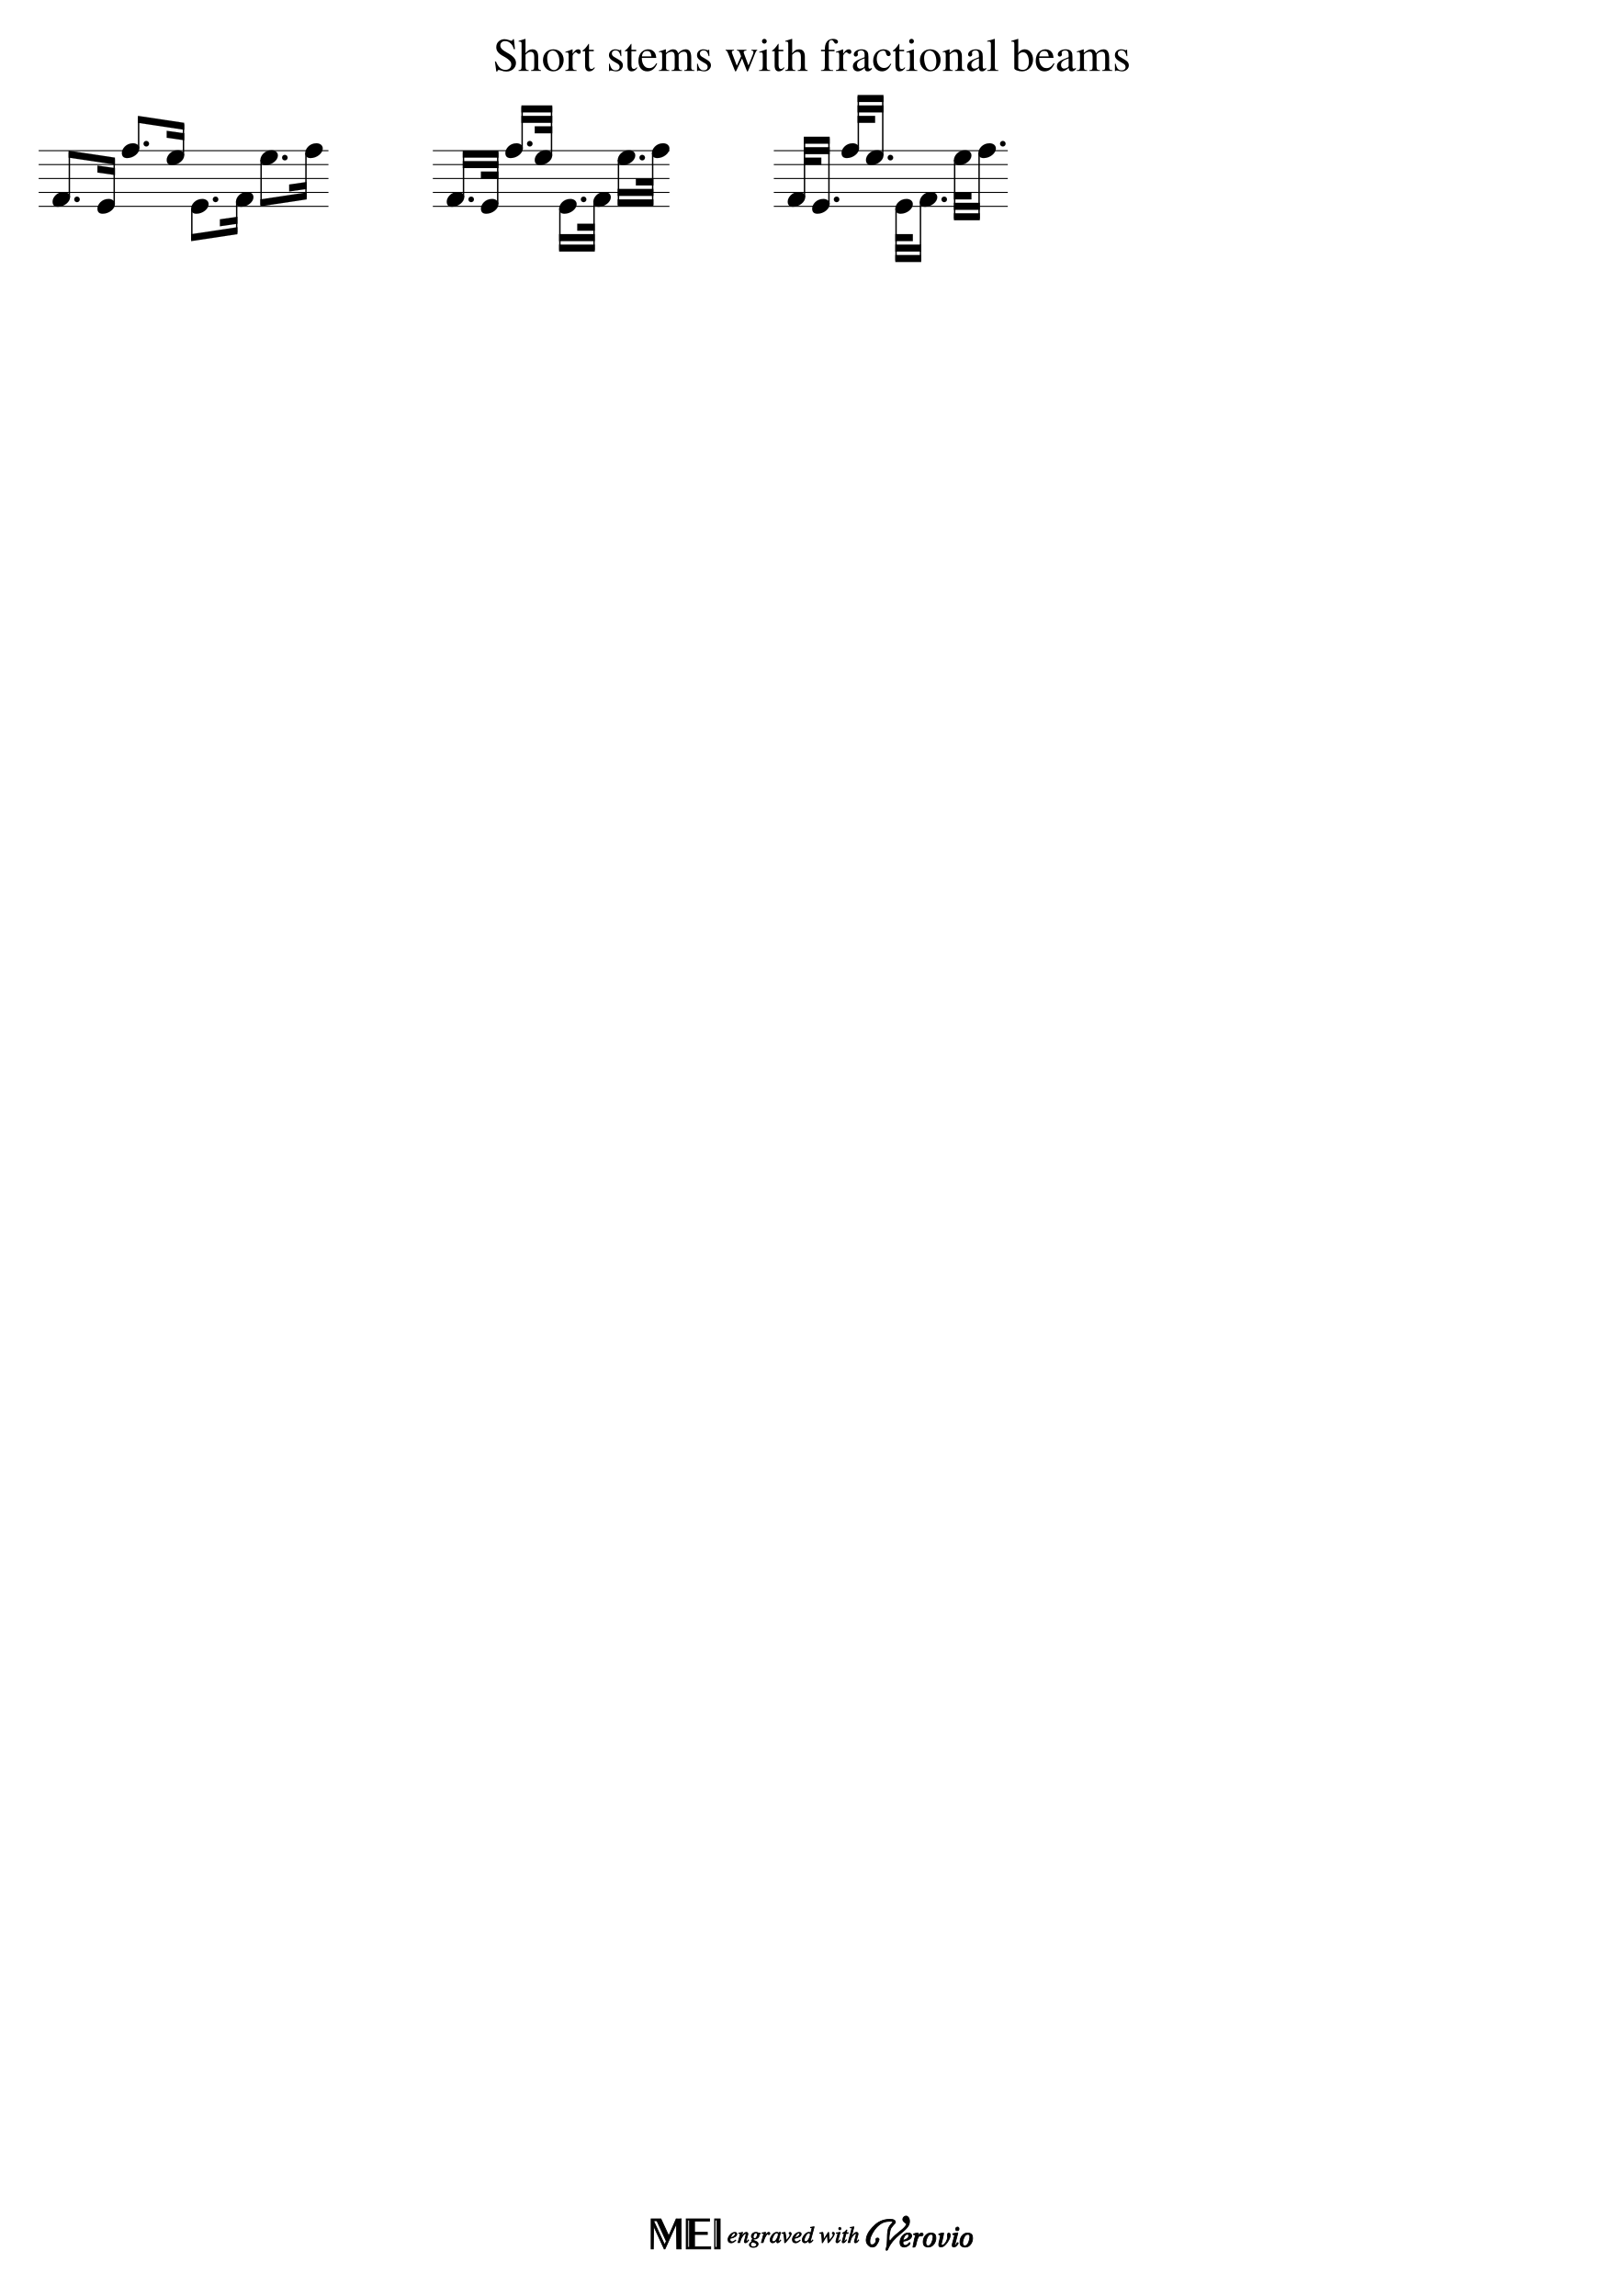
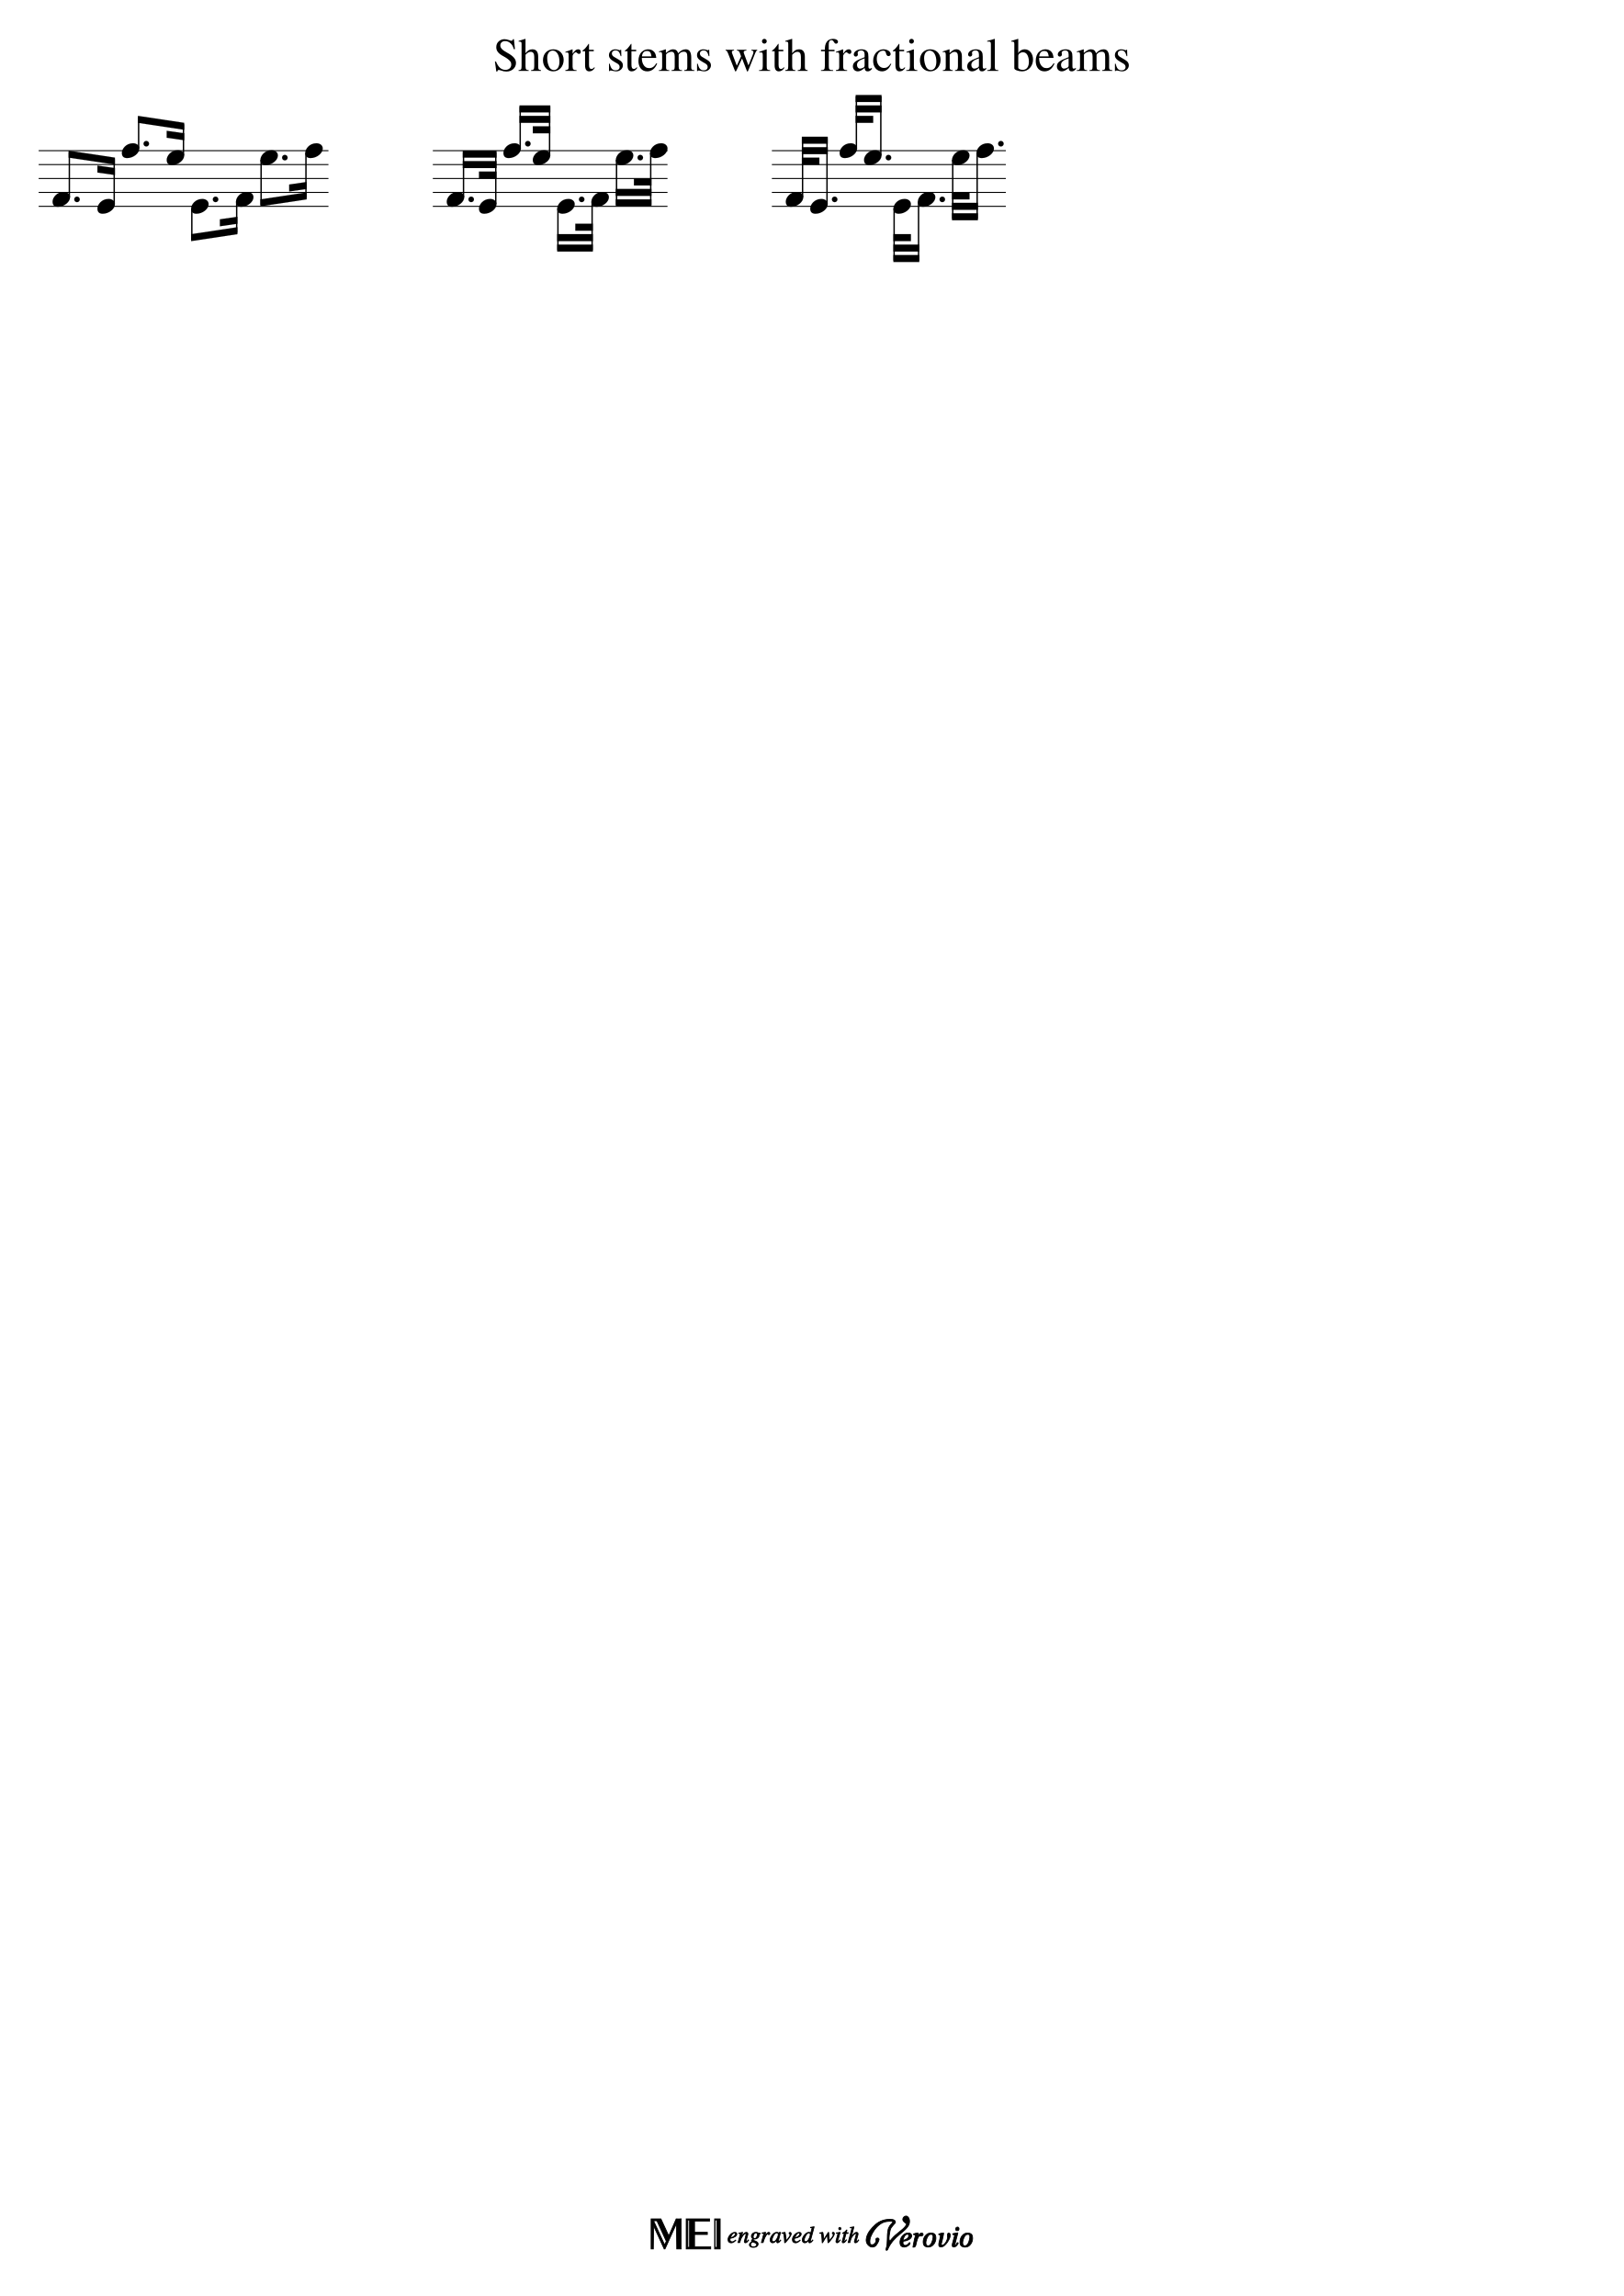
<svg xmlns="http://www.w3.org/2000/svg" xmlns:xlink="http://www.w3.org/1999/xlink" width="2100px" height="2970px" version="1.1" overflow="visible" id="docid">
  <defs>
    <g id="E0A4-docid">
      <path transform="scale(1,-1)" d="M0 -39c0 68 73 172 200 172c66 0 114 -37 114 -95c0 -84 -106 -171 -218 -171c-64 0 -96 30 -96 94z" />
    </g>
  </defs>
  <style type="text/css">#docid g.ending, #docid g.fing, #docid g.reh, #docid g.tempo {font-weight:bold;}#docid g.dir, #docid g.dynam, #docid g.mNum {font-style:italic;}#docid g.label {font-weight:normal;}#docid ellipse, #docid path, #docid polygon, #docid polyline, #docid rect {stroke:currentColor}</style>
  <svg class="definition-scale" color="black" font-family="Times, serif" viewBox="0 0 21000 29700">
    <g class="page-margin" transform="translate(500, 500)">
      <g id="iJ6YNS9" class="mdiv pageMilestone" />
      <g id="j6ERYJ7" class="score pageMilestone" />
      <g id="iFP8K5N" class="system">
        <g id="u1OCIFW5" class="section systemMilestone" />
        <g id="l1VZ8WIS" class="measure">
          <g id="m1HYDLDV" class="staff">
            <path d="M0 1449 L3748 1449" stroke-width="13" />
            <path d="M0 1629 L3748 1629" stroke-width="13" />
            <path d="M0 1809 L3748 1809" stroke-width="13" />
            <path d="M0 1989 L3748 1989" stroke-width="13" />
            <path d="M0 2169 L3748 2169" stroke-width="13" />
            <g id="c18V4I1S" class="keySig" />
            <g id="n1V987CS" class="layer">
              <g id="o1RTEB7A" class="beam">
                <polygon points="388,1449 986,1539 986,1629 388,1539" />
                <polygon points="760,1642 986,1674 986,1764 760,1732" />
                <g id="p1KEW28H" class="note">
                  <g class="notehead">
                    <use xlink:href="#E0A4-docid" transform="translate(180, 2079) scale(0.72, 0.72)" />
                  </g>
                  <g id="y1QGBAMB" class="dots">
                    <ellipse cx="496" cy="2079" rx="36" ry="36" />
                  </g>
                  <g id="x1LY7717" class="stem">
                    <path d="M397 2051 L397 1467" stroke-width="18" />
                  </g>
                </g>
                <g id="qMAVTA3" class="note">
                  <g class="notehead">
                    <use xlink:href="#E0A4-docid" transform="translate(760, 2169) scale(0.72, 0.72)" />
                  </g>
                  <g id="z4DC34E" class="stem">
                    <path d="M977 2141 L977 1557" stroke-width="18" />
                  </g>
                </g>
              </g>
              <g id="r1PB2UON" class="beam">
                <polygon points="1284,999 1882,1089 1882,1179 1284,1089" />
                <polygon points="1656,1192 1882,1224 1882,1314 1656,1282" />
                <g id="s1PQPUF4" class="note">
                  <g class="notehead">
                    <use xlink:href="#E0A4-docid" transform="translate(1076, 1449) scale(0.72, 0.72)" />
                  </g>
                  <g id="bS81ZRJ" class="dots">
                    <ellipse cx="1392" cy="1359" rx="36" ry="36" />
                  </g>
                  <g id="aCPE1QZ" class="stem">
                    <path d="M1293 1421 L1293 1017" stroke-width="18" />
                  </g>
                </g>
                <g id="t17CCI2Q" class="note">
                  <g class="notehead">
                    <use xlink:href="#E0A4-docid" transform="translate(1656, 1539) scale(0.72, 0.72)" />
                  </g>
                  <g id="cHPWXB9" class="stem">
                    <path d="M1873 1511 L1873 1107" stroke-width="18" />
                  </g>
                </g>
              </g>
              <g id="u14YPAFV" class="beam">
                <polygon points="1972,2619 2570,2529 2570,2439 1972,2529" />
                <polygon points="2344,2427 2570,2394 2570,2304 2344,2337" />
                <g id="v1G2UCBM" class="note">
                  <g class="notehead">
                    <use xlink:href="#E0A4-docid" transform="translate(1972, 2169) scale(0.72, 0.72)" />
                  </g>
                  <g id="e1GH2CCZ" class="dots">
                    <ellipse cx="2288" cy="2079" rx="36" ry="36" />
                  </g>
                  <g id="dT5Z2DZ" class="stem">
                    <path d="M1981 2197 L1981 2601" stroke-width="18" />
                  </g>
                </g>
                <g id="w1I5DK26" class="note">
                  <g class="notehead">
                    <use xlink:href="#E0A4-docid" transform="translate(2552, 2079) scale(0.72, 0.72)" />
                  </g>
                  <g id="f6JFDRE" class="stem">
                    <path d="M2561 2107 L2561 2511" stroke-width="18" />
                  </g>
                </g>
              </g>
              <g id="xQSQG56" class="beam">
                <polygon points="2868,2169 3466,2079 3466,1989 2868,2079" />
                <polygon points="3240,1977 3466,1944 3466,1854 3240,1887" />
                <g id="y16753K6" class="note">
                  <g class="notehead">
                    <use xlink:href="#E0A4-docid" transform="translate(2868, 1539) scale(0.72, 0.72)" />
                  </g>
                  <g id="h18PHIL1" class="dots">
                    <ellipse cx="3184" cy="1539" rx="36" ry="36" />
                  </g>
                  <g id="g17KQSJU" class="stem">
                    <path d="M2877 1567 L2877 2151" stroke-width="18" />
                  </g>
                </g>
                <g id="z1XZBIJA" class="note">
                  <g class="notehead">
                    <use xlink:href="#E0A4-docid" transform="translate(3448, 1449) scale(0.72, 0.72)" />
                  </g>
                  <g id="i1TAKH1G" class="stem">
                    <path d="M3457 1477 L3457 2061" stroke-width="18" />
                  </g>
                </g>
              </g>
            </g>
          </g>
          <g id="j1TW2UZM" class="barLine" />
          <g id="k1R5MD6A" class="barLine" />
        </g>
        <g id="q4CA8UL" class="measure">
          <g id="r10DL3CR" class="staff" visibility="hidden">
            <path d="M3748 1449 L5098 1449" stroke-width="13" />
            <path d="M3748 1629 L5098 1629" stroke-width="13" />
            <path d="M3748 1809 L5098 1809" stroke-width="13" />
            <path d="M3748 1989 L5098 1989" stroke-width="13" />
            <path d="M3748 2169 L5098 2169" stroke-width="13" />
          </g>
          <g id="p6KLLMO" class="barLine" />
        </g>
        <g id="i123OHXR" class="measure">
          <g id="jQFEFEK" class="staff">
-             <path d="M5098 1449 L8158 1449" stroke-width="13" />
-             <path d="M5098 1629 L8158 1629" stroke-width="13" />
-             <path d="M5098 1809 L8158 1809" stroke-width="13" />
-             <path d="M5098 1989 L8158 1989" stroke-width="13" />
-             <path d="M5098 2169 L8158 2169" stroke-width="13" />
+             <path d="M5098 1449 L8133 1449" stroke-width="13" />
+             <path d="M5098 1629 L8133 1629" stroke-width="13" />
+             <path d="M5098 1809 L8133 1809" stroke-width="13" />
+             <path d="M5098 1989 L8133 1989" stroke-width="13" />
+             <path d="M5098 2169 L8133 2169" stroke-width="13" />
            <g id="kOVASEE" class="layer">
              <g id="l1I7OPR1" class="beam">
-                 <polygon points="5486,1449 5946,1449 5946,1539 5486,1539" />
-                 <polygon points="5486,1584 5946,1584 5946,1674 5486,1674" />
-                 <polygon points="5720,1719 5946,1719 5946,1809 5720,1809" />
+                 <polygon points="5486,1449 5921,1449 5921,1539 5486,1539" />
+                 <polygon points="5486,1584 5921,1584 5921,1674 5486,1674" />
+                 <polygon points="5695,1719 5921,1719 5921,1809 5695,1809" />
                <g id="m81K135" class="note">
                  <g class="notehead">
                    <use xlink:href="#E0A4-docid" transform="translate(5278, 2079) scale(0.72, 0.72)" />
                  </g>
                  <g id="kOO13SU" class="dots">
                    <ellipse cx="5594" cy="2079" rx="36" ry="36" />
                  </g>
                  <g id="j1C6XQGU" class="stem">
                    <path d="M5495 2051 L5495 1467" stroke-width="18" />
                  </g>
                </g>
                <g id="n2N7U24" class="note">
                  <g class="notehead">
-                     <use xlink:href="#E0A4-docid" transform="translate(5720, 2169) scale(0.72, 0.72)" />
+                     <use xlink:href="#E0A4-docid" transform="translate(5695, 2169) scale(0.72, 0.72)" />
                  </g>
                  <g id="l1VXDX1L" class="stem">
-                     <path d="M5937 2141 L5937 1467" stroke-width="18" />
+                     <path d="M5912 2141 L5912 1467" stroke-width="18" />
                  </g>
                </g>
              </g>
              <g id="o1FK4NGH" class="beam">
-                 <polygon points="6244,864 6642,864 6642,954 6244,954" />
-                 <polygon points="6244,999 6642,999 6642,1089 6244,1089" />
-                 <polygon points="6416,1134 6642,1134 6642,1224 6416,1224" />
+                 <polygon points="6219,864 6617,864 6617,954 6219,954" />
+                 <polygon points="6219,999 6617,999 6617,1089 6219,1089" />
+                 <polygon points="6391,1134 6617,1134 6617,1224 6391,1224" />
                <g id="p1AX0ZDE" class="note">
                  <g class="notehead">
-                     <use xlink:href="#E0A4-docid" transform="translate(6036, 1449) scale(0.72, 0.72)" />
+                     <use xlink:href="#E0A4-docid" transform="translate(6011, 1449) scale(0.72, 0.72)" />
                  </g>
                  <g id="nV8WBSJ" class="dots">
-                     <ellipse cx="6352" cy="1359" rx="36" ry="36" />
+                     <ellipse cx="6327" cy="1359" rx="36" ry="36" />
                  </g>
                  <g id="m43054X" class="stem">
-                     <path d="M6253 1421 L6253 882" stroke-width="18" />
+                     <path d="M6228 1421 L6228 882" stroke-width="18" />
                  </g>
                </g>
                <g id="qI1DT7K" class="note">
                  <g class="notehead">
-                     <use xlink:href="#E0A4-docid" transform="translate(6416, 1539) scale(0.72, 0.72)" />
+                     <use xlink:href="#E0A4-docid" transform="translate(6391, 1539) scale(0.72, 0.72)" />
                  </g>
                  <g id="o1EH99DI" class="stem">
-                     <path d="M6633 1511 L6633 882" stroke-width="18" />
+                     <path d="M6608 1511 L6608 882" stroke-width="18" />
                  </g>
                </g>
              </g>
              <g id="rJ8GLXL" class="beam">
-                 <polygon points="6732,2754 7192,2754 7192,2664 6732,2664" />
-                 <polygon points="6732,2619 7192,2619 7192,2529 6732,2529" />
-                 <polygon points="6966,2484 7192,2484 7192,2394 6966,2394" />
+                 <polygon points="6707,2754 7167,2754 7167,2664 6707,2664" />
+                 <polygon points="6707,2619 7167,2619 7167,2529 6707,2529" />
+                 <polygon points="6941,2484 7167,2484 7167,2394 6941,2394" />
                <g id="s1HUMGE0" class="note">
                  <g class="notehead">
-                     <use xlink:href="#E0A4-docid" transform="translate(6732, 2169) scale(0.72, 0.72)" />
+                     <use xlink:href="#E0A4-docid" transform="translate(6707, 2169) scale(0.72, 0.72)" />
                  </g>
                  <g id="q3O0K5C" class="dots">
-                     <ellipse cx="7048" cy="2079" rx="36" ry="36" />
+                     <ellipse cx="7023" cy="2079" rx="36" ry="36" />
                  </g>
                  <g id="p1UGVI2M" class="stem">
-                     <path d="M6741 2197 L6741 2736" stroke-width="18" />
+                     <path d="M6716 2197 L6716 2736" stroke-width="18" />
                  </g>
                </g>
                <g id="t1YD0KSR" class="note">
                  <g class="notehead">
-                     <use xlink:href="#E0A4-docid" transform="translate(7174, 2079) scale(0.72, 0.72)" />
+                     <use xlink:href="#E0A4-docid" transform="translate(7149, 2079) scale(0.72, 0.72)" />
                  </g>
                  <g id="r1WOKG8S" class="stem">
-                     <path d="M7183 2107 L7183 2736" stroke-width="18" />
+                     <path d="M7158 2107 L7158 2736" stroke-width="18" />
                  </g>
                </g>
              </g>
              <g id="u1XWY667" class="beam">
-                 <polygon points="7490,2169 7950,2169 7950,2079 7490,2079" />
-                 <polygon points="7490,2034 7950,2034 7950,1944 7490,1944" />
-                 <polygon points="7724,1899 7950,1899 7950,1809 7724,1809" />
+                 <polygon points="7465,2169 7925,2169 7925,2079 7465,2079" />
+                 <polygon points="7465,2034 7925,2034 7925,1944 7465,1944" />
+                 <polygon points="7699,1899 7925,1899 7925,1809 7699,1809" />
                <g id="vE1WURA" class="note">
                  <g class="notehead">
-                     <use xlink:href="#E0A4-docid" transform="translate(7490, 1539) scale(0.72, 0.72)" />
+                     <use xlink:href="#E0A4-docid" transform="translate(7465, 1539) scale(0.72, 0.72)" />
                  </g>
                  <g id="tER5CNS" class="dots">
-                     <ellipse cx="7806" cy="1539" rx="36" ry="36" />
+                     <ellipse cx="7781" cy="1539" rx="36" ry="36" />
                  </g>
                  <g id="s1IJJG69" class="stem">
-                     <path d="M7499 1567 L7499 2151" stroke-width="18" />
+                     <path d="M7474 1567 L7474 2151" stroke-width="18" />
                  </g>
                </g>
                <g id="wK8FJ60" class="note">
                  <g class="notehead">
-                     <use xlink:href="#E0A4-docid" transform="translate(7932, 1449) scale(0.72, 0.72)" />
+                     <use xlink:href="#E0A4-docid" transform="translate(7907, 1449) scale(0.72, 0.72)" />
                  </g>
                  <g id="uR5P9FZ" class="stem">
-                     <path d="M7941 1477 L7941 2151" stroke-width="18" />
+                     <path d="M7916 1477 L7916 2151" stroke-width="18" />
                  </g>
                </g>
              </g>
            </g>
          </g>
          <g id="gETMZTA" class="barLine" />
          <g id="h1WRIV4E" class="barLine" />
        </g>
        <g id="nYOSRMB" class="measure">
          <g id="o1HHM1JI" class="staff" visibility="hidden">
-             <path d="M8158 1449 L9508 1449" stroke-width="13" />
-             <path d="M8158 1629 L9508 1629" stroke-width="13" />
-             <path d="M8158 1809 L9508 1809" stroke-width="13" />
-             <path d="M8158 1989 L9508 1989" stroke-width="13" />
-             <path d="M8158 2169 L9508 2169" stroke-width="13" />
+             <path d="M8133 1449 L9483 1449" stroke-width="13" />
+             <path d="M8133 1629 L9483 1629" stroke-width="13" />
+             <path d="M8133 1809 L9483 1809" stroke-width="13" />
+             <path d="M8133 1989 L9483 1989" stroke-width="13" />
+             <path d="M8133 2169 L9483 2169" stroke-width="13" />
          </g>
          <g id="mMRH0VO" class="barLine" />
        </g>
        <g id="fXQFU55" class="measure">
          <g id="g11K35MU" class="staff">
-             <path d="M9508 1449 L12534 1449" stroke-width="13" />
-             <path d="M9508 1629 L12534 1629" stroke-width="13" />
-             <path d="M9508 1809 L12534 1809" stroke-width="13" />
-             <path d="M9508 1989 L12534 1989" stroke-width="13" />
-             <path d="M9508 2169 L12534 2169" stroke-width="13" />
+             <path d="M9483 1449 L12509 1449" stroke-width="13" />
+             <path d="M9483 1629 L12509 1629" stroke-width="13" />
+             <path d="M9483 1809 L12509 1809" stroke-width="13" />
+             <path d="M9483 1989 L12509 1989" stroke-width="13" />
+             <path d="M9483 2169 L12509 2169" stroke-width="13" />
            <g id="h1NRSQV" class="layer">
              <g id="i1K5PWQO" class="beam">
-                 <polygon points="9896,1269 10230,1269 10230,1359 9896,1359" />
-                 <polygon points="9896,1404 10230,1404 10230,1494 9896,1494" />
-                 <polygon points="9896,1539 10122,1539 10122,1629 9896,1629" />
+                 <polygon points="9871,1269 10205,1269 10205,1359 9871,1359" />
+                 <polygon points="9871,1404 10205,1404 10205,1494 9871,1494" />
+                 <polygon points="9871,1539 10097,1539 10097,1629 9871,1629" />
                <g id="jF89DCD" class="note">
                  <g class="notehead">
-                     <use xlink:href="#E0A4-docid" transform="translate(9688, 2079) scale(0.72, 0.72)" />
+                     <use xlink:href="#E0A4-docid" transform="translate(9663, 2079) scale(0.72, 0.72)" />
                  </g>
                  <g id="vQ1VT3P" class="stem">
-                     <path d="M9905 2051 L9905 1287" stroke-width="18" />
+                     <path d="M9880 2051 L9880 1287" stroke-width="18" />
                  </g>
                </g>
                <g id="k1FISYPL" class="note">
                  <g class="notehead">
-                     <use xlink:href="#E0A4-docid" transform="translate(10004, 2169) scale(0.72, 0.72)" />
+                     <use xlink:href="#E0A4-docid" transform="translate(9979, 2169) scale(0.72, 0.72)" />
                  </g>
                  <g id="xGVWU67" class="dots">
-                     <ellipse cx="10320" cy="2079" rx="36" ry="36" />
+                     <ellipse cx="10295" cy="2079" rx="36" ry="36" />
                  </g>
                  <g id="w14DD95D" class="stem">
-                     <path d="M10221 2141 L10221 1287" stroke-width="18" />
+                     <path d="M10196 2141 L10196 1287" stroke-width="18" />
                  </g>
                </g>
              </g>
              <g id="l1ABBN8W" class="beam">
-                 <polygon points="10592,729 10926,729 10926,819 10592,819" />
-                 <polygon points="10592,864 10926,864 10926,954 10592,954" />
-                 <polygon points="10592,999 10818,999 10818,1089 10592,1089" />
+                 <polygon points="10567,729 10901,729 10901,819 10567,819" />
+                 <polygon points="10567,864 10901,864 10901,954 10567,954" />
+                 <polygon points="10567,999 10793,999 10793,1089 10567,1089" />
                <g id="m12P1BRU" class="note">
                  <g class="notehead">
-                     <use xlink:href="#E0A4-docid" transform="translate(10384, 1449) scale(0.72, 0.72)" />
+                     <use xlink:href="#E0A4-docid" transform="translate(10359, 1449) scale(0.72, 0.72)" />
                  </g>
                  <g id="yFQGCPD" class="stem">
-                     <path d="M10601 1421 L10601 747" stroke-width="18" />
+                     <path d="M10576 1421 L10576 747" stroke-width="18" />
                  </g>
                </g>
                <g id="nDW87ZK" class="note">
                  <g class="notehead">
-                     <use xlink:href="#E0A4-docid" transform="translate(10700, 1539) scale(0.72, 0.72)" />
+                     <use xlink:href="#E0A4-docid" transform="translate(10675, 1539) scale(0.72, 0.72)" />
                  </g>
                  <g id="a1E3R0GN" class="dots">
-                     <ellipse cx="11016" cy="1539" rx="36" ry="36" />
+                     <ellipse cx="10991" cy="1539" rx="36" ry="36" />
                  </g>
                  <g id="z1QJ3S81" class="stem">
-                     <path d="M10917 1511 L10917 747" stroke-width="18" />
+                     <path d="M10892 1511 L10892 747" stroke-width="18" />
                  </g>
                </g>
              </g>
              <g id="o1QUDUF9" class="beam">
-                 <polygon points="11080,2889 11414,2889 11414,2799 11080,2799" />
-                 <polygon points="11080,2754 11414,2754 11414,2664 11080,2664" />
-                 <polygon points="11080,2619 11306,2619 11306,2529 11080,2529" />
+                 <polygon points="11055,2889 11389,2889 11389,2799 11055,2799" />
+                 <polygon points="11055,2754 11389,2754 11389,2664 11055,2664" />
+                 <polygon points="11055,2619 11281,2619 11281,2529 11055,2529" />
                <g id="p1YCXJ73" class="note">
                  <g class="notehead">
-                     <use xlink:href="#E0A4-docid" transform="translate(11080, 2169) scale(0.72, 0.72)" />
+                     <use xlink:href="#E0A4-docid" transform="translate(11055, 2169) scale(0.72, 0.72)" />
                  </g>
                  <g id="b1EA8UT5" class="stem">
-                     <path d="M11089 2197 L11089 2871" stroke-width="18" />
+                     <path d="M11064 2197 L11064 2871" stroke-width="18" />
                  </g>
                </g>
                <g id="q1XPOA9B" class="note">
                  <g class="notehead">
-                     <use xlink:href="#E0A4-docid" transform="translate(11396, 2079) scale(0.72, 0.72)" />
+                     <use xlink:href="#E0A4-docid" transform="translate(11371, 2079) scale(0.72, 0.72)" />
                  </g>
                  <g id="dAZ1II0" class="dots">
-                     <ellipse cx="11712" cy="2079" rx="36" ry="36" />
+                     <ellipse cx="11687" cy="2079" rx="36" ry="36" />
                  </g>
                  <g id="cG8TSH7" class="stem">
-                     <path d="M11405 2107 L11405 2871" stroke-width="18" />
+                     <path d="M11380 2107 L11380 2871" stroke-width="18" />
                  </g>
                </g>
              </g>
              <g id="rG2INEF" class="beam">
-                 <polygon points="11838,2349 12172,2349 12172,2259 11838,2259" />
-                 <polygon points="11838,2214 12172,2214 12172,2124 11838,2124" />
-                 <polygon points="11838,2079 12064,2079 12064,1989 11838,1989" />
+                 <polygon points="11813,2349 12147,2349 12147,2259 11813,2259" />
+                 <polygon points="11813,2214 12147,2214 12147,2124 11813,2124" />
+                 <polygon points="11813,2079 12039,2079 12039,1989 11813,1989" />
                <g id="sDC845L" class="note">
                  <g class="notehead">
-                     <use xlink:href="#E0A4-docid" transform="translate(11838, 1539) scale(0.72, 0.72)" />
+                     <use xlink:href="#E0A4-docid" transform="translate(11813, 1539) scale(0.72, 0.72)" />
                  </g>
                  <g id="eXKENYG" class="stem">
-                     <path d="M11847 1567 L11847 2331" stroke-width="18" />
+                     <path d="M11822 1567 L11822 2331" stroke-width="18" />
                  </g>
                </g>
                <g id="t1W416P4" class="note">
                  <g class="notehead">
-                     <use xlink:href="#E0A4-docid" transform="translate(12154, 1449) scale(0.72, 0.72)" />
+                     <use xlink:href="#E0A4-docid" transform="translate(12129, 1449) scale(0.72, 0.72)" />
                  </g>
                  <g id="gH8O5KE" class="dots">
-                     <ellipse cx="12470" cy="1359" rx="36" ry="36" />
+                     <ellipse cx="12445" cy="1359" rx="36" ry="36" />
                  </g>
                  <g id="f18OKKW3" class="stem">
-                     <path d="M12163 1477 L12163 2331" stroke-width="18" />
+                     <path d="M12138 1477 L12138 2331" stroke-width="18" />
                  </g>
                </g>
              </g>
            </g>
          </g>
          <g id="d17EWFLB" class="barLine" />
          <g id="eZWEOI5" class="barLine" />
        </g>
        <g id="dEVT5DI" class="systemMilestoneEnd u1OCIFW5" />
      </g>
      <g id="e14Y3WPI" class="pageMilestoneEnd j6ERYJ7" />
      <g id="f1JDRXJZ" class="pageMilestoneEnd iJ6YNS9" />
      <g id="mZHS5GY" class="pgHead autogenerated">
        <text font-size="0px">
          <tspan id="n1NA1B91" class="rend" x="10000" y="417" text-anchor="middle">
            <tspan id="o111T1LZ" class="rend">
              <tspan id="pT5D48Z" class="text">
                <tspan font-size="607px">Short stems with fractional beams</tspan>
              </tspan>
            </tspan>
          </tspan>
        </text>
      </g>
      <g id="g1KFOIT4" class="pgFoot autogenerated">
        <g id="h17DYZX0" class="fig">
          <g class="svg" transform="translate(7750, 28099) scale(10, 10)">
            <g>
              <path fill="#000000" d="M 17.113,49.265 V 10.368 h 12.697 c 3.289,7.337 6.713,14.61 10.127,21.889 3.42,-7.485 6.256,-14.205 9.589,-21.91 2.436,0.104 4.317,0.085 6.484,-0.058 V 49.264 H 50.274 C 50.145,38.356 50.016,27.448 49.887,16.54 45.003,27.315 39.967,38.434 35.084,49.209 34.679,49.344 34.427,49.136 34.022,49.271 29.466,39.331 24.91,29.391 20.354,19.451 20.224,29.389 20.095,39.327 19.965,49.264 H 17.113 Z M 36.754,39.325 C 32.721,30.513 28.688,21.701 24.655,12.889 22.531,12.751 22.657,12.71 20.714,12.814 v 0.966 c 4.613,9.998 9.609,20.749 13.873,30.082 0.722,-1.513 1.445,-3.025 2.167,-4.538 z m 25.738,9.94 c 0,-12.966 0,-25.931 0,-38.897 10.084,0 20.169,0 30.253,0 0,0.96 0,1.921 0,2.881 -6.483,0 -12.966,0 -19.448,0 0,4.802 0,9.604 0,14.406 5.522,0 11.045,0 16.567,0 0,0.96 0,1.921 0,2.881 -5.522,0 -11.045,0 -16.567,0 0,5.282 0,10.565 0,15.847 6.963,0 13.926,0 20.889,0 0,0.96 0,1.921 0,2.881 -10.565,0 -21.129,0 -31.694,0 z m 4.322,-2.161 c 0,-11.765 0,-23.53 0,-35.295 -0.72,0 -1.441,0 -2.161,0 0,11.765 0,23.53 0,35.295 0.72,0 1.441,0 2.161,0 z m 32.414,2.161 c 0,-12.966 0,-25.931 0,-38.897 2.401,0 4.802,0 7.203,0 0,12.966 0,25.931 0,38.897 -2.401,0 -4.802,0 -7.203,0 z m 2.881,-2.161 c 0,-11.765 0,-23.53 0,-35.295 -0.72,0 -1.441,0 -2.161,0 0,11.765 0,23.53 0,35.295 0.72,0 1.441,0 2.161,0 z" />
              <path fill="#000000" d="m 346.3,6.7 c -3.1,0.5 -4.9,4.4 -2.7,6.8 1.2,1.4 2.7,2.4 4.1,3.5 -2.4,5.3 -7.7,8.3 -11.9,12.1 -3.7,2.8 -7,6.2 -9.7,9.9 -2.2,-0.8 -0.915,-7.719 -0.627,-9.5 0.288,-1.781 0.727,-6.4 2.927,-8.7 1.3,-1.9 3,-3.5 4.5,-5.2 1.2,-3.4 -3.2,-4.9 -5.8,-4.6 -7.3,-0.5 -14.6,2 -20,6.8 -5,4.6 -10,10.1 -11.5,17 -0.9,3.5 -0.2,7.5 2.8,9.9 2.5,2.8 7.4,2.9 9.8,-0.2 1.7,-2.3 3.2,-4.8 3.8,-7.6 -0.1,-2.6 -4.4,-2.3 -4.3,0.2 1.2,2.4 -0.9,4.7 -2.7,6.2 -1.7,0.9 -4.7,0.7 -4.8,-1.7 -1,-5.8 2.1,-11.3 5.2,-16.1 4,-5.8 9.8,-11.2 17.2,-11.8 1.6,0 8.1,-1.2 6.8,1.4 -2.8,2.8 -5.6,6.1 -6,10.3 -1.6,7.7 0.1,15.7 -2.3,23.2 -1.1,3.9 2,2.6 2.5,0.2 3.3,-7.4 8.9,-13.4 15.1,-18.5 4.2,-3.9 9.5,-7.1 11.9,-12.6 1.3,-3.6 1.2,-9 -2.7,-10.9 -0.504,-0.177 -1.07,-0.165 -1.6,-0.1 z m 66,14.5 c -2,0.8 -1.8,4.9 0.8,4.4 3.4,0.4 2.9,-6.2 -0.8,-4.4 z m 0.6,7.3 c -1.3,0.5 -7.6,0.5 -5.4,2.2 4,-0.3 0.7,4.5 0.6,6.7 -0.4,2.9 -2.4,5.9 -1.2,8.8 2.7,1.7 5.6,-0.8 6.8,-3.2 1.6,-1.4 -0.5,-3 -1.2,-0.9 -0.4,0.8 -2.4,3.5 -2.6,1.8 1.1,-5 2.7,-9.9 3.9,-14.9 l -0.1,-0.5 h -0.9 z m -65.1,0.2 c -6.5,1.6 -10.5,9.5 -8.2,15.7 2.1,3.4 7.4,2.9 10.1,0.4 2,-0.2 3.6,-5.3 1,-3.4 -1.4,2 -4,4.2 -6.5,2.8 -2.2,-1.9 -1.9,-5.7 1.7,-5.3 3.1,-0.9 6.9,-2.1 8.1,-5.5 0.9,-2.7 -1.6,-5.2 -4.3,-4.8 h -1.1 -0.7 z m 13.6,0 c -2.2,0 -8.5,1.8 -2.9,2.3 0.9,1.9 -1,4.9 -1.1,7.2 -0.5,2.9 -1.4,5.7 -1.7,8.7 3.7,0.7 3.8,-2.6 4.4,-5.3 0.9,-3.3 1.6,-7 4.1,-9.5 2.4,1.6 6.8,-0.7 3.7,-3.4 -2.9,-0.5 -4.8,2.4 -6.2,4.3 0,-1.2 2.4,-5 -0.2,-4.3 z m 15.8,0 c -6.4,1.3 -9.6,9.1 -7.7,14.9 1.9,4 7.7,3.9 11,1.7 4.1,-3 6,-8.9 4.4,-13.7 -1.3,-3 -4.8,-3.2 -7.6,-3 z m 17,0 c -2.3,0 -8.8,1.9 -3,2.4 0.4,2.5 -1,5.7 -1.4,8.4 -0.7,2.4 -1.8,7.5 2.1,7.2 3.8,-0.1 6.5,-3.5 8.5,-6.3 2,-3.2 4.5,-7 3.3,-10.9 -3.7,-3 -3.6,2.6 -3.1,5.1 -0.7,3.8 -2.7,7.9 -6.2,9.8 -3.6,0.6 -1,-4.3 -0.8,-6.1 0.6,-3.2 1.6,-6.3 1.9,-9.5 h -1.1 z m 30.6,0 c -6.3,1.2 -9.5,8.9 -7.8,14.7 1.5,4 7.2,4.2 10.5,2.4 4.6,-2.8 6.6,-9.3 4.8,-14.3 -1.4,-2.8 -4.8,-3 -7.5,-2.8 z m -75.4,1.7 c 2.1,1.5 0.2,4.7 -1.6,5.7 -1.1,0.4 -5.5,3.4 -4.6,0.7 0.8,-2.7 2.2,-6.2 5.3,-6.6 l 0.9,0.1 z m 30.8,0 c 2.6,1.5 1.3,5.2 0.8,7.6 -0.8,2.7 -1.9,5.9 -4.7,7.1 -5.1,0.8 -4,-5.8 -2.8,-8.8 1,-2.8 3,-6.8 6.7,-5.8 z m 47.1,-0.1 c 2.9,0.7 2,4.7 1.5,6.8 -0.7,3 -1.8,6.7 -5,8 -4.7,0.8 -4,-5.1 -3,-7.9 0.9,-3 2.7,-7.3 6.5,-6.8 z" />
              <g>
                <path d="m 116.566,37.118 q 0,-3.252 2.93,-6.299 2.9,-3.047 5.991,-3.047 1.143,0 1.816,0.527 0.674,0.527 0.674,1.567 0,2.109 -2.476,3.618 -2.461,1.494 -5.186,1.831 l -0.835,0.103 q -0.19,0.601 -0.264,0.967 -0.073,0.352 -0.073,0.894 0,1.289 0.835,2.007 0.85,0.718 2.007,0.718 1.099,0 2.329,-0.732 0.703,-0.425 2.036,-1.523 l 0.381,0.337 q -0.659,0.835 -1.89,1.714 -2.183,1.567 -4.38,1.567 -1.553,0 -2.725,-1.099 -1.172,-1.099 -1.172,-3.149 z m 3.12,-2.358 q 2.798,-0.41 4.556,-1.963 Q 126,31.229 126,29.691 q 0,-0.557 -0.264,-0.879 -0.264,-0.337 -0.776,-0.337 -0.952,0 -1.875,0.82 -0.908,0.806 -1.641,1.831 -0.776,1.201 -1.23,2.3 -0.249,0.586 -0.527,1.333 z" />
                <path d="m 129.472,41 2.534,-9.053 q 0.322,-1.143 0.366,-1.377 0.059,-0.249 0.059,-0.527 0,-0.425 -0.249,-0.659 -0.234,-0.249 -0.938,-0.249 -0.176,0 -0.352,0.029 -0.161,0.015 -0.366,0.044 v -0.498 q 0.952,-0.146 1.348,-0.22 0.41,-0.073 0.879,-0.176 l 2.622,-0.571 q 0.088,0.059 0.117,0.132 l -1.948,6.299 q 1.787,-2.739 2.988,-4.072 2.109,-2.358 3.779,-2.358 0.645,0 1.113,0.249 0.894,0.483 0.894,1.743 0,0.352 -0.073,0.732 -0.073,0.381 -0.19,0.82 l -1.919,7.017 q -0.059,0.22 -0.132,0.542 -0.073,0.308 -0.073,0.439 0,0.22 0.103,0.396 0.103,0.176 0.337,0.176 0.381,0 0.879,-0.439 0.498,-0.454 1.626,-1.919 l 0.425,0.381 q -1.201,1.626 -1.904,2.285 -1.201,1.157 -2.3,1.157 -0.498,0 -0.967,-0.322 -0.454,-0.337 -0.454,-1.201 0,-0.249 0.029,-0.527 0.044,-0.278 0.103,-0.483 l 1.846,-7.119 q 0.146,-0.586 0.19,-0.952 0.059,-0.381 0.059,-0.542 0,-0.352 -0.176,-0.601 -0.161,-0.264 -0.586,-0.264 -1.099,0 -2.769,1.992 -0.981,1.187 -1.992,2.827 -0.776,1.274 -1.23,2.49 Q 132.709,37.821 131.742,41 Z" />
                <path d="m 149.13,33.5 q 0,0.908 0.278,1.45 0.469,0.894 1.685,0.894 1.318,0 2.344,-1.67 1.04,-1.685 1.04,-3.706 0,-0.967 -0.425,-1.509 -0.425,-0.557 -1.274,-0.557 -1.641,0 -2.651,1.743 -0.996,1.743 -0.996,3.354 z m 0.513,13.066 q 1.743,0 2.886,-0.835 1.157,-0.835 1.157,-1.992 0,-0.879 -0.601,-1.479 -0.322,-0.322 -1.04,-0.688 -0.601,-0.293 -2.036,-0.835 -1.421,-0.557 -1.641,-0.557 -0.381,0 -1.479,1.011 -1.099,1.025 -1.099,2.314 0,1.948 1.685,2.681 0.879,0.381 2.168,0.381 z m -5.479,-2.681 q 0,-1.099 0.835,-2.095 0.85,-0.981 2.681,-1.963 -0.366,-0.234 -0.601,-0.483 -0.234,-0.264 -0.234,-0.688 0,-0.601 0.835,-1.377 0.469,-0.439 1.523,-1.157 -0.938,-0.352 -1.611,-0.996 -0.82,-0.864 -0.82,-2.241 0,-2.212 1.729,-3.677 1.729,-1.465 4.277,-1.465 1.333,0 2.256,0.425 0.923,0.41 1.084,0.688 h 1.978 v 1.172 h -1.494 q 0.088,0.322 0.132,0.586 0.044,0.264 0.044,0.747 0,2.373 -1.846,3.735 -1.831,1.362 -3.955,1.362 -0.22,0 -0.41,-0.015 -0.19,-0.029 -0.469,-0.088 -0.22,0 -0.601,0.425 -0.396,0.425 -0.396,0.762 0,0.498 3.223,1.699 3.208,1.216 3.208,3.56 0,1.758 -1.611,3.076 -1.611,1.333 -4.863,1.333 -2.256,0 -3.574,-0.967 -1.318,-0.967 -1.318,-2.358 z" />
                <path d="m 165.038,27.67 q 0.132,0 0.176,0.088 0.059,0.073 0.059,0.176 -0.015,0.146 -0.029,0.22 l -1.465,5.669 0.322,-0.63 q 1.055,-2.065 2.461,-3.765 1.421,-1.714 2.695,-1.714 0.688,0 1.055,0.454 0.381,0.454 0.381,1.04 0,0.659 -0.381,1.099 -0.366,0.425 -1.025,0.425 -0.454,0 -0.688,-0.176 -0.234,-0.176 -0.366,-0.41 l -0.176,-0.322 q -0.059,-0.088 -0.146,-0.132 -0.073,-0.059 -0.19,-0.059 -0.571,0 -1.655,1.597 -1.069,1.597 -1.919,3.457 -0.513,1.128 -1.143,2.988 Q 162.606,38.847 161.947,41 h -2.256 l 2.432,-8.818 q 0.205,-0.762 0.322,-1.362 0.132,-0.601 0.132,-0.981 0,-0.439 -0.22,-0.674 -0.22,-0.234 -0.762,-0.234 -0.176,0 -0.439,0.029 -0.264,0.029 -0.63,0.073 v -0.483 l 0.586,-0.117 q 1.143,-0.234 2.49,-0.498 1.362,-0.264 1.436,-0.264 z" />
                <path d="m 181.518,30.424 q 0,-1.055 -0.483,-1.553 -0.483,-0.498 -1.172,-0.498 -2.388,0 -4.438,3.662 -1.802,3.223 -1.802,5.552 0,1.172 0.498,1.714 0.513,0.527 1.26,0.527 2.212,0 4.263,-3.56 1.875,-3.237 1.875,-5.845 z m -1.831,-2.71 q 1.157,0 1.787,0.601 0.337,0.322 0.527,0.85 l 0.073,0.205 0.322,-1.113 q 0.059,-0.19 0.103,-0.249 0.044,-0.073 0.205,-0.088 l 1.655,-0.19 q 0.132,0 0.146,0.059 0.029,0.044 0,0.176 -0.059,0.19 -0.088,0.308 -0.029,0.103 -0.088,0.308 l -1.348,5.244 q -0.439,1.714 -0.747,2.959 -0.542,2.256 -0.542,2.578 0,0.205 0.103,0.308 0.117,0.088 0.278,0.088 0.132,0 0.278,-0.088 0.161,-0.088 0.381,-0.264 l 0.249,-0.205 q 0.117,-0.103 0.264,-0.234 0.146,-0.146 0.352,-0.352 l 0.908,-0.938 0.352,0.308 q -1.523,1.948 -2.446,2.651 -0.923,0.688 -1.758,0.688 -0.542,0 -0.85,-0.381 -0.293,-0.381 -0.293,-0.952 0,-0.527 0.19,-1.509 0.205,-0.996 0.396,-1.67 -0.264,0.439 -0.894,1.289 -0.615,0.835 -1.523,1.626 -1.069,0.952 -2.051,1.348 -0.762,0.264 -1.465,0.264 -1.187,0 -2.153,-0.967 -0.967,-0.981 -0.967,-2.769 0,-3.076 2.754,-6.416 2.842,-3.472 5.889,-3.472 z" />
                <path d="m 196.664,27.772 q 0.82,0 1.26,0.586 0.439,0.586 0.439,1.333 0,1.978 -3.911,6.929 -3.706,4.702 -4.438,4.702 -0.22,0 -0.293,-0.601 -0.044,-0.337 -0.044,-1.143 0,-0.981 -0.19,-3.325 -0.19,-2.344 -0.366,-3.472 -0.366,-2.476 -0.718,-3.193 -0.352,-0.718 -1.333,-0.718 -0.161,0 -0.381,0.015 -0.205,0.015 -0.483,0.044 v -0.381 q 0.439,-0.088 1.846,-0.396 1.406,-0.308 1.494,-0.337 l 0.483,-0.146 q 0.205,-0.059 0.322,0.234 0.117,0.278 0.293,1.055 0.557,2.549 0.835,5.024 0.176,1.538 0.352,4.556 l 0.483,-0.513 q 1.509,-1.597 3.018,-3.794 1.509,-2.197 1.509,-3.105 0,-0.454 -0.659,-1.084 -0.659,-0.645 -0.659,-1.172 0,-0.483 0.322,-0.791 0.337,-0.308 0.82,-0.308 z" />
                <path d="m 199.828,37.118 q 0,-3.252 2.93,-6.299 2.9,-3.047 5.991,-3.047 1.143,0 1.816,0.527 0.674,0.527 0.674,1.567 0,2.109 -2.476,3.618 -2.461,1.494 -5.186,1.831 l -0.835,0.103 q -0.19,0.601 -0.264,0.967 -0.073,0.352 -0.073,0.894 0,1.289 0.835,2.007 0.85,0.718 2.007,0.718 1.099,0 2.329,-0.732 0.703,-0.425 2.036,-1.523 l 0.381,0.337 q -0.659,0.835 -1.89,1.714 -2.183,1.567 -4.38,1.567 -1.553,0 -2.725,-1.099 -1.172,-1.099 -1.172,-3.149 z m 3.12,-2.358 q 2.798,-0.41 4.556,-1.963 1.758,-1.567 1.758,-3.105 0,-0.557 -0.264,-0.879 -0.264,-0.337 -0.776,-0.337 -0.952,0 -1.875,0.82 -0.908,0.806 -1.641,1.831 -0.776,1.201 -1.23,2.3 -0.249,0.586 -0.527,1.333 z" />
                <path d="m 215.238,37.602 q 0,0.894 0.41,1.567 0.41,0.659 1.392,0.659 2.095,0 4.028,-3.369 1.816,-3.164 1.816,-5.991 0,-0.894 -0.293,-1.479 -0.293,-0.586 -1.187,-0.586 -2.227,0 -4.307,3.604 -1.86,3.223 -1.86,5.596 z m 6.006,-9.888 q 1.157,0 1.641,0.557 0.278,0.322 0.439,1.099 l 1.67,-6.006 q 0.073,-0.249 0.088,-0.439 0.029,-0.205 0.029,-0.352 0,-0.571 -0.22,-0.718 -0.205,-0.146 -0.601,-0.146 -0.249,0 -0.469,0.015 -0.205,0.015 -0.557,0.044 v -0.483 q 1.655,-0.22 4.585,-0.762 l 0.132,0.146 -0.029,0.161 -2.812,10.532 -1.919,6.973 q -0.059,0.234 -0.103,0.439 -0.029,0.19 -0.029,0.352 0,0.396 0.19,0.513 0.205,0.117 0.352,0.117 0.425,0 1.201,-0.747 0.454,-0.454 1.245,-1.406 l 0.337,0.322 -0.205,0.308 q -0.542,0.806 -1.392,1.641 -1.509,1.479 -2.71,1.479 -0.396,0 -0.718,-0.176 -0.601,-0.352 -0.601,-1.26 0,-0.308 0.088,-0.981 0.088,-0.674 0.264,-1.465 -1.113,1.699 -2.446,2.783 -1.318,1.084 -2.886,1.084 -1.274,0 -2.227,-0.908 -0.952,-0.908 -0.952,-2.798 0,-3.193 2.93,-6.562 2.915,-3.354 5.684,-3.354 z" />
                <path d="m 254.13,29.53 q 0,1.23 -1.187,3.252 -0.659,1.128 -1.86,2.739 -1.23,1.655 -2.534,3.267 -2.065,2.549 -2.432,2.549 -0.161,0 -0.205,-0.132 -0.044,-0.132 -0.117,-0.894 l -0.864,-9.126 -6.079,9.961 q -0.044,0.088 -0.117,0.117 -0.059,0.029 -0.132,0.029 l -0.205,-0.044 -0.029,-0.132 -0.176,-3.618 q -0.059,-1.216 -0.176,-2.505 -0.103,-1.304 -0.205,-2.256 -0.308,-2.651 -0.659,-3.252 -0.337,-0.601 -1.26,-0.601 -0.176,0 -0.352,0.015 -0.176,0 -0.366,0.029 v -0.425 q 0.601,-0.103 1.143,-0.22 0.557,-0.117 1.216,-0.264 l 1.377,-0.352 q 0.498,0 1.011,4.175 0.278,2.285 0.498,5.2 l 5.757,-9.097 q 0.059,-0.117 0.146,-0.19 0.088,-0.088 0.205,-0.088 0.132,0 0.176,0.088 0.044,0.088 0.059,0.264 l 0.981,10.591 q 0.103,-0.132 1.626,-2.065 1.523,-1.948 1.597,-2.065 1.099,-1.582 1.465,-2.446 0.234,-0.557 0.234,-1.084 0,-0.205 -0.059,-0.381 -0.059,-0.19 -0.278,-0.396 L 251.874,29.75 q -0.19,-0.19 -0.337,-0.41 -0.132,-0.234 -0.132,-0.542 0,-0.366 0.249,-0.747 0.264,-0.381 0.938,-0.381 0.542,0 1.04,0.439 0.498,0.425 0.498,1.421 z" />
                <path d="m 261.176,24.521 q -0.601,0 -1.025,-0.469 -0.425,-0.469 -0.425,-1.128 0,-0.674 0.425,-1.143 0.425,-0.469 1.025,-0.469 0.601,0 1.025,0.469 0.439,0.469 0.439,1.143 0,0.674 -0.439,1.143 -0.425,0.454 -1.025,0.454 z m 0.352,3.208 q 0.088,0.044 0.073,0.117 l -2.959,10.459 q -0.205,0.835 -0.205,0.996 0,0.22 0.088,0.381 0.073,0.176 0.366,0.176 0.498,0 1.318,-0.864 0.483,-0.513 1.187,-1.465 l 0.381,0.322 -0.146,0.205 q -1.099,1.538 -1.816,2.212 -1.128,1.055 -2.197,1.055 -0.63,0 -1.055,-0.527 -0.41,-0.527 -0.41,-1.245 0,-0.425 0.059,-0.732 0.059,-0.322 0.22,-0.938 l 2.051,-7.529 q 0.044,-0.176 0.073,-0.322 0.029,-0.146 0.029,-0.293 0,-0.527 -0.396,-0.645 -0.381,-0.132 -1.523,-0.132 v -0.483 q 1.216,-0.146 1.743,-0.22 0.542,-0.088 1.084,-0.176 0.703,-0.117 1.333,-0.264 0.63,-0.146 0.703,-0.088 z" />
                <path d="m 264.179,40.033 q 0,-0.117 0.015,-0.264 0.015,-0.161 0.059,-0.322 l 2.754,-10.239 h -2.227 q 0,-0.396 0.059,-0.498 0.059,-0.103 0.293,-0.205 1.479,-0.63 2.285,-1.216 0.82,-0.586 2.227,-2.256 l 0.234,-0.278 q 0.044,-0.059 0.103,-0.088 0.073,-0.044 0.146,-0.044 0.146,0.029 0.205,0.059 0.044,0.103 0.044,0.19 0.015,0.073 0,0.161 l -0.835,3.193 h 2.388 l -0.176,0.981 h -2.49 l -2.637,9.858 q -0.073,0.264 0.044,0.513 0.117,0.234 0.396,0.234 0.381,0 1.069,-0.762 0.396,-0.41 1.333,-1.626 l 0.381,0.22 -0.205,0.308 q -1.26,1.89 -2.227,2.637 -0.952,0.732 -1.816,0.732 -0.747,0 -1.084,-0.396 -0.337,-0.396 -0.337,-0.894 z" />
                <path d="m 274.696,21.356 q 0.938,-0.132 1.509,-0.205 0.586,-0.088 1.011,-0.161 1.729,-0.337 1.86,-0.366 0.132,-0.029 0.205,-0.029 0.176,0.088 0.176,0.22 l -3.442,13.081 q 1.846,-2.725 3.018,-3.984 2.051,-2.168 3.765,-2.168 0.703,0 1.348,0.454 0.659,0.439 0.659,1.597 0,0.278 -0.073,0.718 -0.073,0.439 -0.176,0.776 l -1.978,7.017 q -0.088,0.293 -0.146,0.571 -0.059,0.264 -0.059,0.483 0,0.249 0.117,0.381 0.117,0.117 0.337,0.117 0.454,0 1.069,-0.63 0.381,-0.396 1.421,-1.729 l 0.381,0.352 q -1.025,1.523 -1.743,2.227 -1.274,1.245 -2.563,1.245 -0.586,0 -0.981,-0.366 -0.396,-0.366 -0.396,-1.055 0,-0.19 0.015,-0.352 0.029,-0.176 0.088,-0.381 l 2.256,-8.584 q 0.029,-0.117 0.044,-0.234 0.029,-0.132 0.029,-0.264 0,-0.366 -0.22,-0.571 -0.234,-0.205 -0.601,-0.205 -0.981,0 -2.476,1.582 -1.494,1.567 -2.52,3.208 -0.703,1.157 -1.069,2.183 Q 275.209,37.309 274.184,41 h -2.271 l 4.688,-17.769 q 0.044,-0.19 0.059,-0.322 0.015,-0.132 0.015,-0.249 0,-0.63 -0.41,-0.747 -0.41,-0.132 -1.567,-0.073 z" />
              </g>
            </g>
          </g>
        </g>
      </g>
    </g>
  </svg>
</svg>
